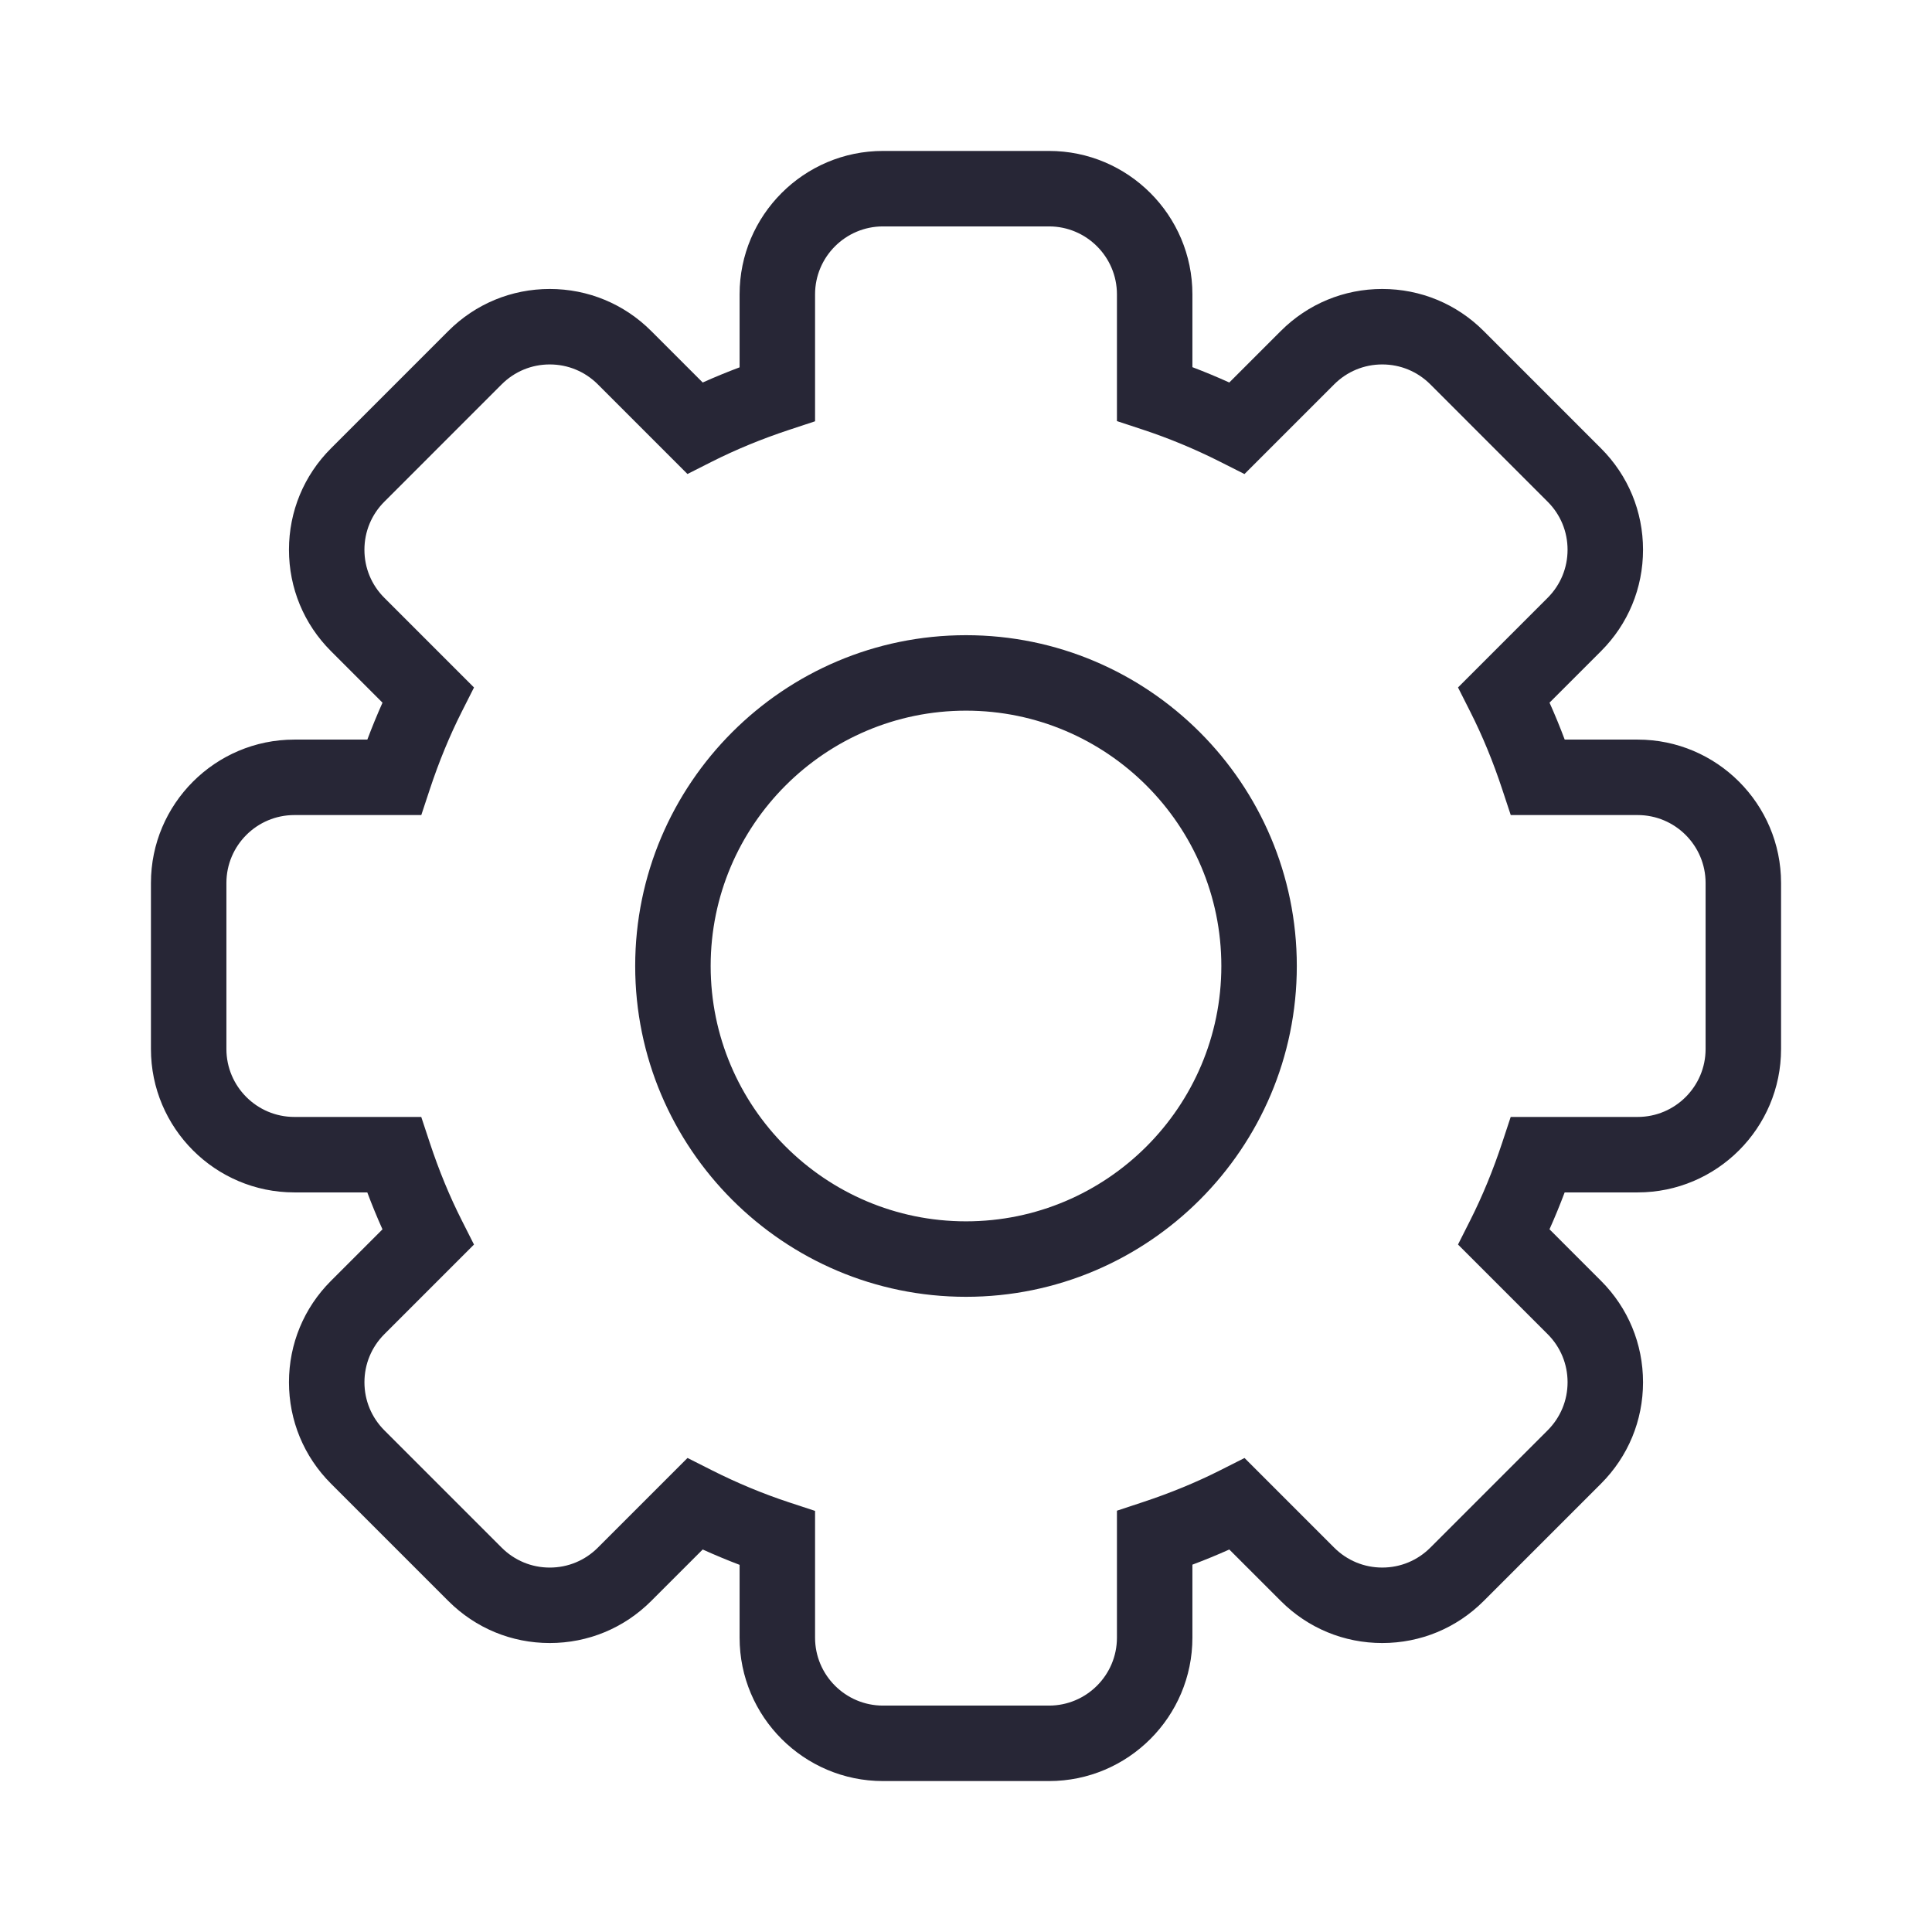
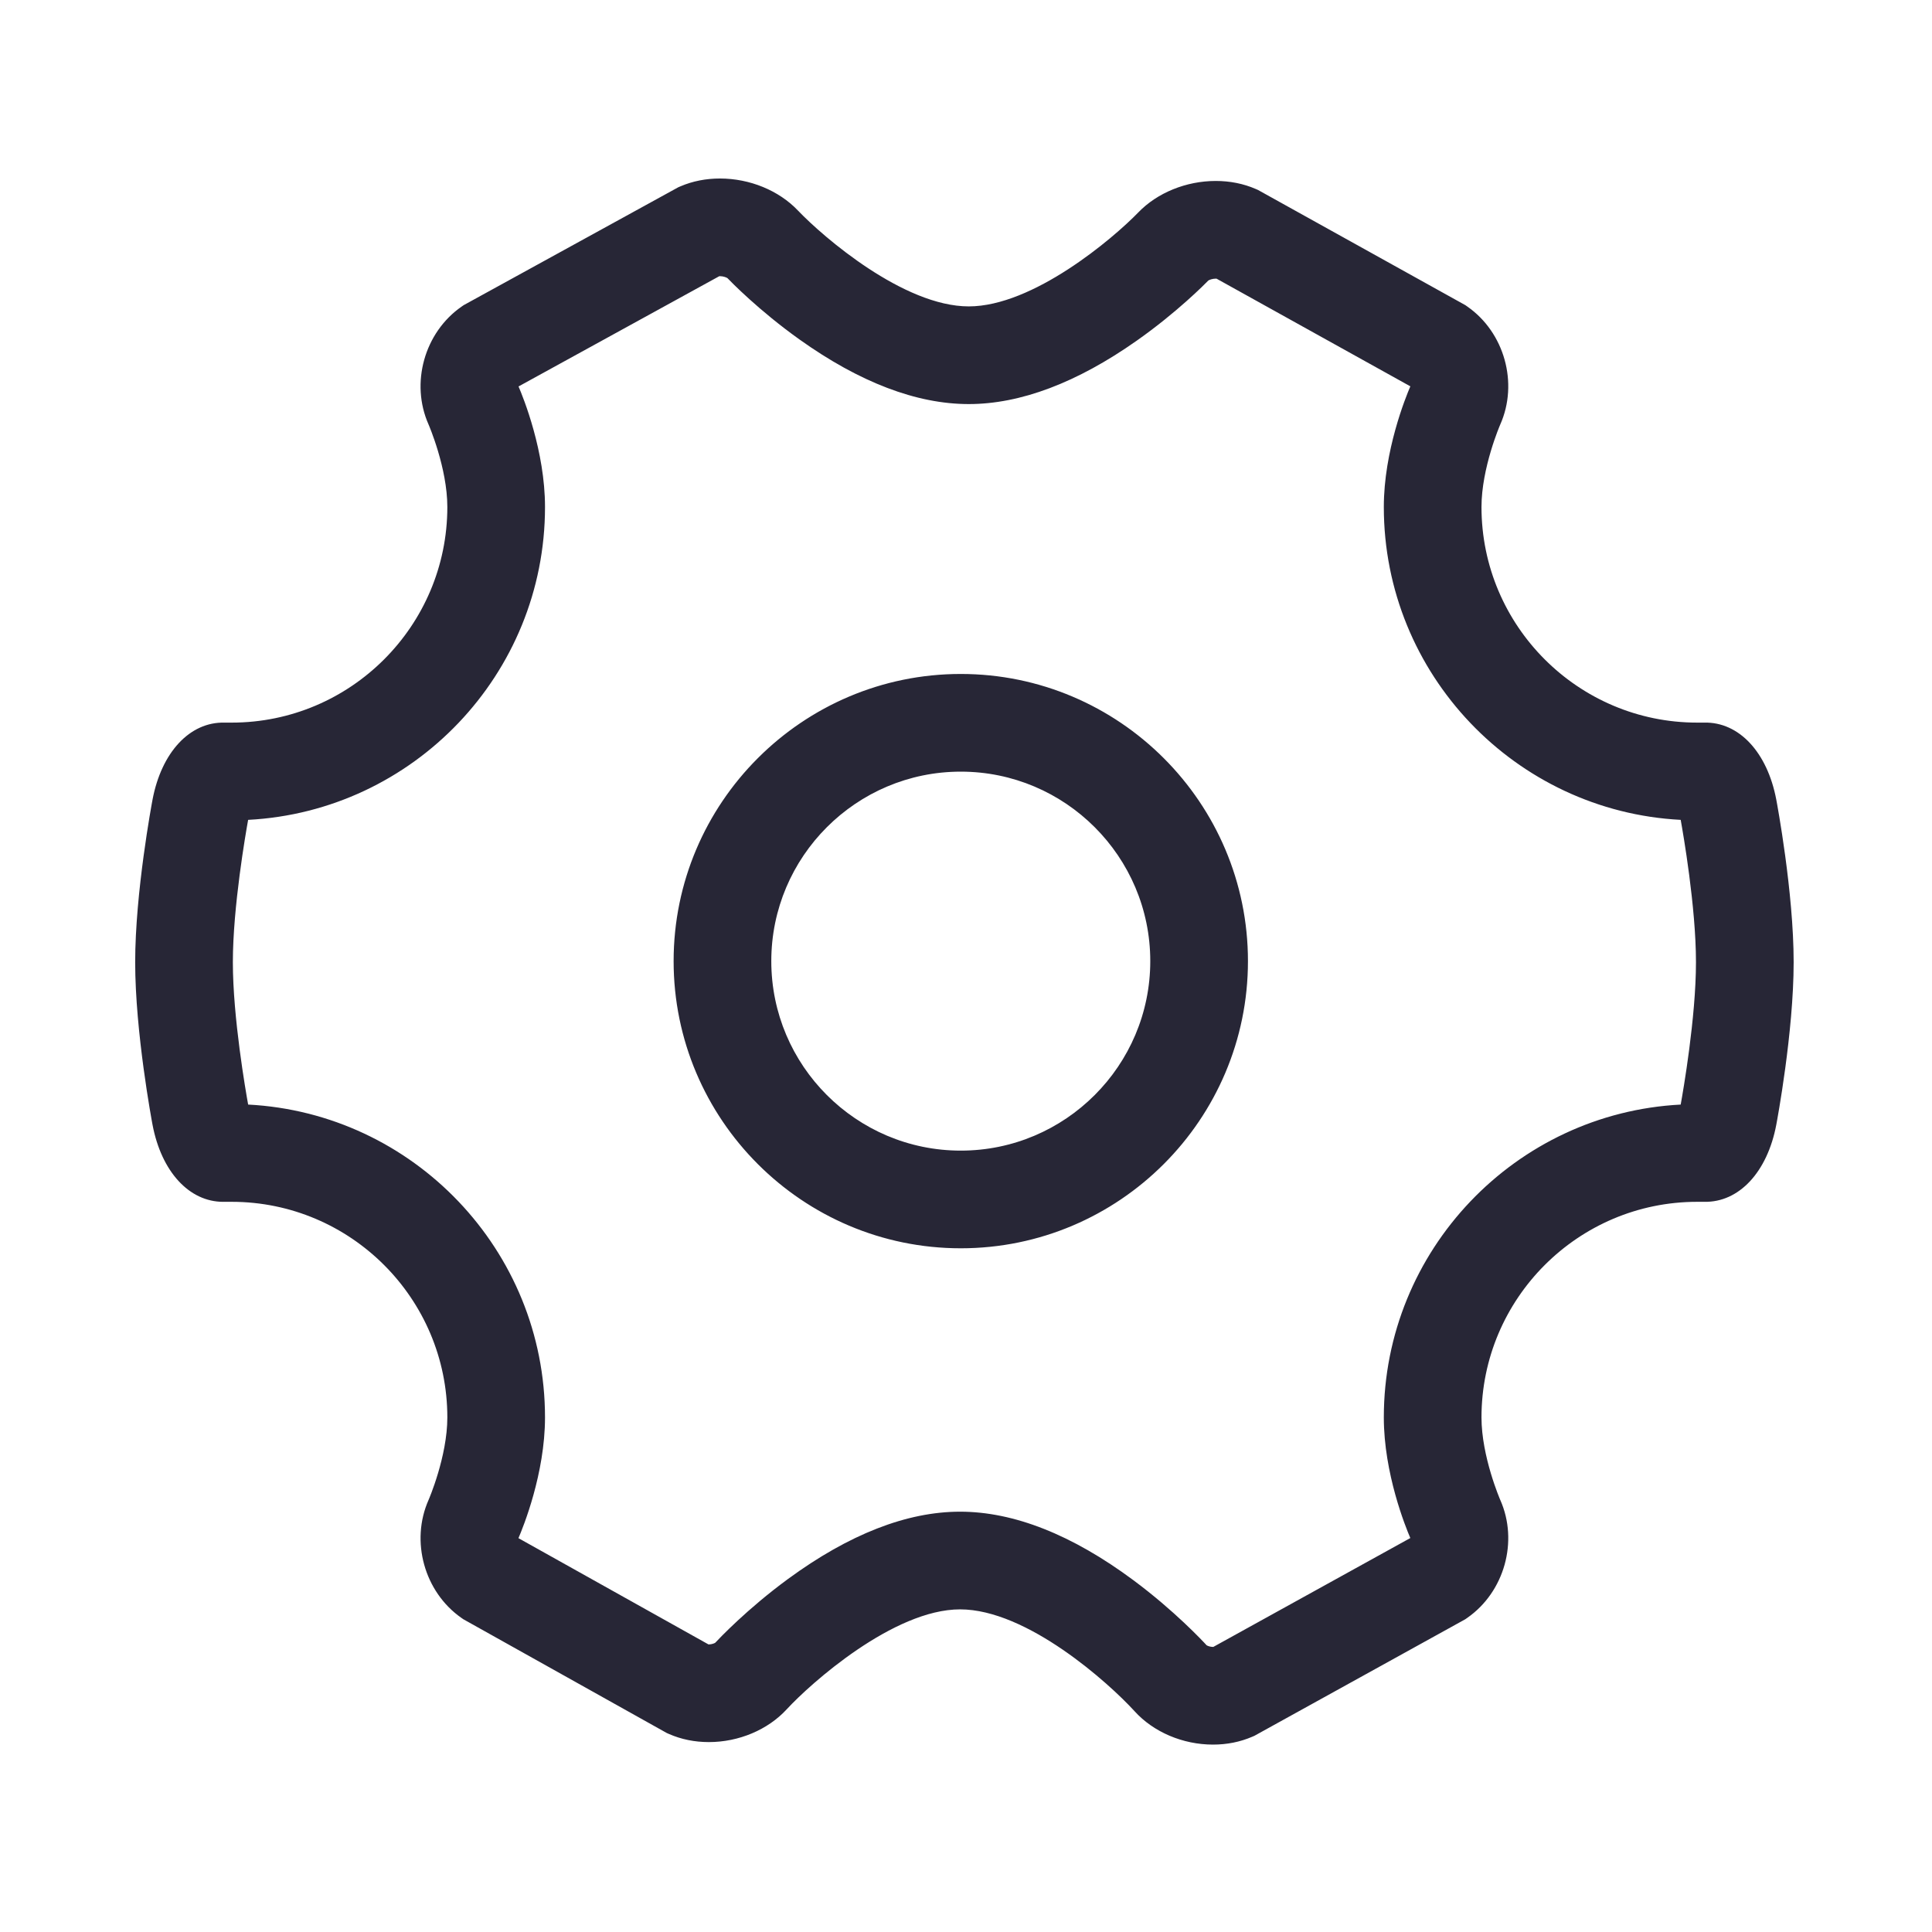
<svg xmlns="http://www.w3.org/2000/svg" width="200" height="200" viewBox="0 0 200 200" version="1.1">
  <defs>
    <style type="text/css">
- @font-face { font-family: ifont; src: url("//at.alicdn.com/t/font_1442373896_4754455.eot?#iefix") format("embedded-opentype"), url("//at.alicdn.com/t/font_1442373896_4754455.woff") format("woff"), url("//at.alicdn.com/t/font_1442373896_4754455.ttf") format("truetype"), url("//at.alicdn.com/t/font_1442373896_4754455.svg#ifont") format("svg"); }
+ @font-face { font-family: ifont; src: url("http://at.alicdn.com/t/font_1442373896_4754455.eot?#iefix") format("embedded-opentype"), url("http://at.alicdn.com/t/font_1442373896_4754455.woff") format("woff"), url("http://at.alicdn.com/t/font_1442373896_4754455.ttf") format("truetype"), url("http://at.alicdn.com/t/font_1442373896_4754455.svg#ifont") format("svg"); }

</style>
  </defs>
  <g class="transform-group">
    <g transform="scale(0.1953125, 0.1953125)">
-       <path d="M512 336.664c-96.68 0-175.336 78.656-175.336 175.336S415.32 687.336 512 687.336 687.336 608.68 687.336 512 608.68 336.664 512 336.664zM512 647.336c-74.624 0-135.336-60.712-135.336-135.336 0-74.624 60.712-135.336 135.336-135.336S647.336 437.376 647.336 512C647.336 586.624 586.624 647.336 512 647.336zM868 392l-38.672 0c-2.512-6.696-5.2-13.232-8.048-19.576l27.296-27.296c14.36-14.352 22.264-33.44 22.264-53.744 0-20.304-7.904-39.384-22.264-53.736l-62.216-62.232c-14.36-14.352-33.448-22.256-53.744-22.256s-39.384 7.904-53.744 22.256l-27.32 27.32c-6.456-2.92-12.984-5.64-19.552-8.128L632 156c0-41.904-34.096-76-76-76l-88 0c-41.904 0-76 34.096-76 76l0 38.696c-6.688 2.512-13.216 5.2-19.552 8.04l-27.32-27.32c-14.36-14.352-33.448-22.256-53.744-22.256s-39.384 7.904-53.744 22.256l-62.216 62.224c-14.36 14.352-22.264 33.44-22.264 53.744 0 20.304 7.904 39.384 22.264 53.736l27.312 27.32c-2.84 6.336-5.52 12.872-8.04 19.56L156 392c-41.904 0-76 34.096-76 76l0 88c0 41.904 34.096 76 76 76l38.672 0c2.512 6.696 5.2 13.232 8.048 19.576l-27.296 27.296c-14.36 14.36-22.264 33.448-22.264 53.744s7.904 39.384 22.264 53.744l62.216 62.216c14.36 14.36 33.448 22.264 53.744 22.264s39.384-7.904 53.744-22.264l27.32-27.312c6.464 2.92 12.984 5.64 19.552 8.136l0 38.6c0 41.904 34.096 76 76 76l88 0c41.904 0 76-34.096 76-76l0-38.696c6.688-2.512 13.216-5.192 19.552-8.04l27.32 27.312c14.36 14.36 33.448 22.264 53.744 22.264s39.384-7.904 53.744-22.264l62.216-62.216c14.36-14.36 22.264-33.448 22.264-53.744s-7.904-39.384-22.264-53.744l-27.312-27.32c2.84-6.336 5.52-12.864 8.04-19.552l38.696 0c41.904 0 76-34.096 76-76l0-88C944 426.096 909.904 392 868 392zM904 556c0 19.848-16.152 36-36 36l-67.296 0-4.536 13.72c-4.8 14.52-10.48 28.312-16.872 40.984l-6.52 12.92 47.528 47.528c6.8 6.808 10.544 15.84 10.544 25.464s-3.752 18.656-10.544 25.464l-62.216 62.216c-6.808 6.8-15.84 10.544-25.464 10.544s-18.656-3.752-25.464-10.544l-47.528-47.528-12.92 6.52c-12.672 6.4-26.464 12.08-40.984 16.872L592 800.704l0 67.296c0 19.848-16.152 36-36 36l-88 0c-19.848 0-36-16.152-36-36l0-67.192-13.744-4.52c-13.824-4.56-27.6-10.28-40.936-17.016l-12.92-6.52-47.552 47.552c-6.808 6.8-15.84 10.544-25.464 10.544s-18.656-3.752-25.464-10.544l-62.216-62.216c-6.8-6.808-10.544-15.84-10.544-25.464s3.752-18.656 10.544-25.464l47.52-47.52-6.528-12.92c-6.4-12.656-12.08-26.448-16.88-40.984L223.272 592 156 592c-19.848 0-36-16.152-36-36l0-88c0-19.848 16.152-36 36-36l67.296 0 4.536-13.72c4.8-14.52 10.48-28.312 16.872-40.976l6.528-12.92-47.536-47.544c-6.808-6.8-10.544-15.84-10.544-25.456 0-9.616 3.744-18.656 10.544-25.456l62.216-62.224c6.808-6.8 15.84-10.544 25.464-10.544s18.656 3.744 25.464 10.536l47.528 47.536 12.92-6.528c12.664-6.392 26.456-12.08 40.984-16.88L432 223.288 432 156c0-19.848 16.152-36 36-36l88 0c19.848 0 36 16.152 36 36l0 67.192 13.736 4.528c13.848 4.568 27.624 10.296 40.944 17.016l12.92 6.52 47.552-47.552c6.808-6.8 15.84-10.544 25.464-10.544s18.656 3.744 25.464 10.536l62.216 62.232c6.808 6.8 10.544 15.832 10.544 25.456 0 9.616-3.744 18.656-10.544 25.456l-47.52 47.52 6.528 12.928c6.408 12.664 12.088 26.448 16.88 40.984L800.728 432l67.272 0c19.848 0 36 16.152 36 36L904 556z" fill="#272636" />
+       <path d="M642.919 924.674l-0.005 0c-15.987-0.005-31.531-6.616-41.57-17.692-13.674-14.994-57.008-53.985-92.481-53.985-35.226 0-79.231 39.217-91.869 52.952-10.014 10.89-25.448 17.391-41.283 17.391-7.545 0-14.659-1.448-21.16-4.303l-1.137-0.499-107.816-60.294-1.071-0.746c-19.629-13.74-27.098-40.616-17.372-62.513 0.075-0.168 9.944-22.944 9.944-43.709 0-63.016-51.273-114.289-114.289-114.289l-3.823 0c-0.233 0.005-0.466 0.01-0.693 0.01-18.053 0-32.751-16.037-37.45-40.853-0.375-1.987-9.198-49.059-9.198-86.148 0-37.09 8.825-84.167 9.198-86.153 4.753-25.132 19.771-41.276 38.142-40.843l3.823 0c63.016 0 114.289-51.273 114.289-114.289 0-20.76-9.866-43.531-9.969-43.759-9.714-21.876-2.195-48.748 17.518-62.443l1.116-0.775 113.785-62.502 1.185-0.503c6.409-2.733 13.425-4.116 20.859-4.116 15.801 0 31.264 6.358 41.372 17.01 13.469 14.1 56.036 50.773 90.492 50.773 34.129 0 76.439-35.946 89.862-49.8 10.049-10.435 25.404-16.684 41.046-16.684 7.584 0 14.731 1.433 21.244 4.264l1.151 0.504 109.902 61.054 1.082 0.761c19.664 13.718 27.153 40.595 17.421 62.506-0.075 0.168-9.945 22.945-9.945 43.709 0 63.016 51.272 114.289 114.289 114.289l3.824 0c18.344-0.409 33.383 15.706 38.14 40.843 0.376 1.987 9.2 49.058 9.2 86.149 0 37.089-8.824 84.166-9.204 86.153-4.753 25.132-19.793 41.219-38.141 40.843l-3.819 0c-63.016 0-114.289 51.272-114.289 114.289 0 20.761 9.867 43.526 9.964 43.753 9.708 21.862 2.208 48.739-17.469 62.448l-1.102 0.771-111.754 61.767-1.167 0.502C657.302 923.276 650.31 924.674 642.919 924.674L642.919 924.674zM639.525 872.023c0.498 0.325 1.912 0.879 3.393 0.879 0.06 0 0.119 0 0.168-0.005l104.413-57.706c-2.519-5.854-14.046-34.274-14.046-63.91 0-88.643 69.819-161.289 157.35-165.834 1.26-6.956 8.097-46.09 8.097-75.451 0-29.356-6.838-68.475-8.097-75.452-87.53-4.546-157.35-77.19-157.35-165.833 0-29.683 11.56-58.135 14.06-63.945l-102.718-57.069c-0.119-0.005-0.262-0.013-0.43-0.013-1.749 0-3.385 0.638-3.928 1.003-1.724 1.773-16.614 16.871-38.002 31.915-31.659 22.271-61.593 33.565-88.978 33.565-27.652 0-57.828-11.515-89.691-34.227-21.519-15.335-36.476-30.725-38.204-32.529-0.548-0.37-2.203-1.028-3.968-1.028-0.137 0-0.262 0.005-0.365 0.01l-106.394 58.436c2.55 5.929 14.032 34.297 14.032 63.881 0 88.643-69.819 161.287-157.35 165.833-1.26 6.962-8.097 46.092-8.097 75.452 0 29.357 6.837 68.471 8.101 75.446 87.526 4.549 157.345 77.191 157.345 165.834 0 29.742-11.606 58.244-14.076 63.98l100.697 56.305c0.064 0.006 0.14 0.006 0.223 0.006 1.473 0 2.865-0.538 3.365-0.86 1.883-2.021 16.922-17.94 38.586-33.818 32.29-23.667 62.976-35.666 91.202-35.666 28.496 0 59.414 12.227 91.893 36.347C622.546 853.752 637.647 869.967 639.525 872.023L639.525 872.023zM509.233 661.62c-83.923 0-152.201-68.278-152.201-152.203 0-83.923 68.278-152.201 152.201-152.201 83.925 0 152.208 68.278 152.208 152.201C661.441 593.343 593.158 661.62 509.233 661.62L509.233 661.62zM509.233 408.987c-55.378 0-100.43 45.051-100.43 100.43 0 55.379 45.052 100.436 100.43 100.436 55.379 0 100.436-45.057 100.436-100.436C609.67 454.039 564.617 408.987 509.233 408.987L509.233 408.987zM509.233 408.987" fill="#272636" />
    </g>
  </g>
</svg>
